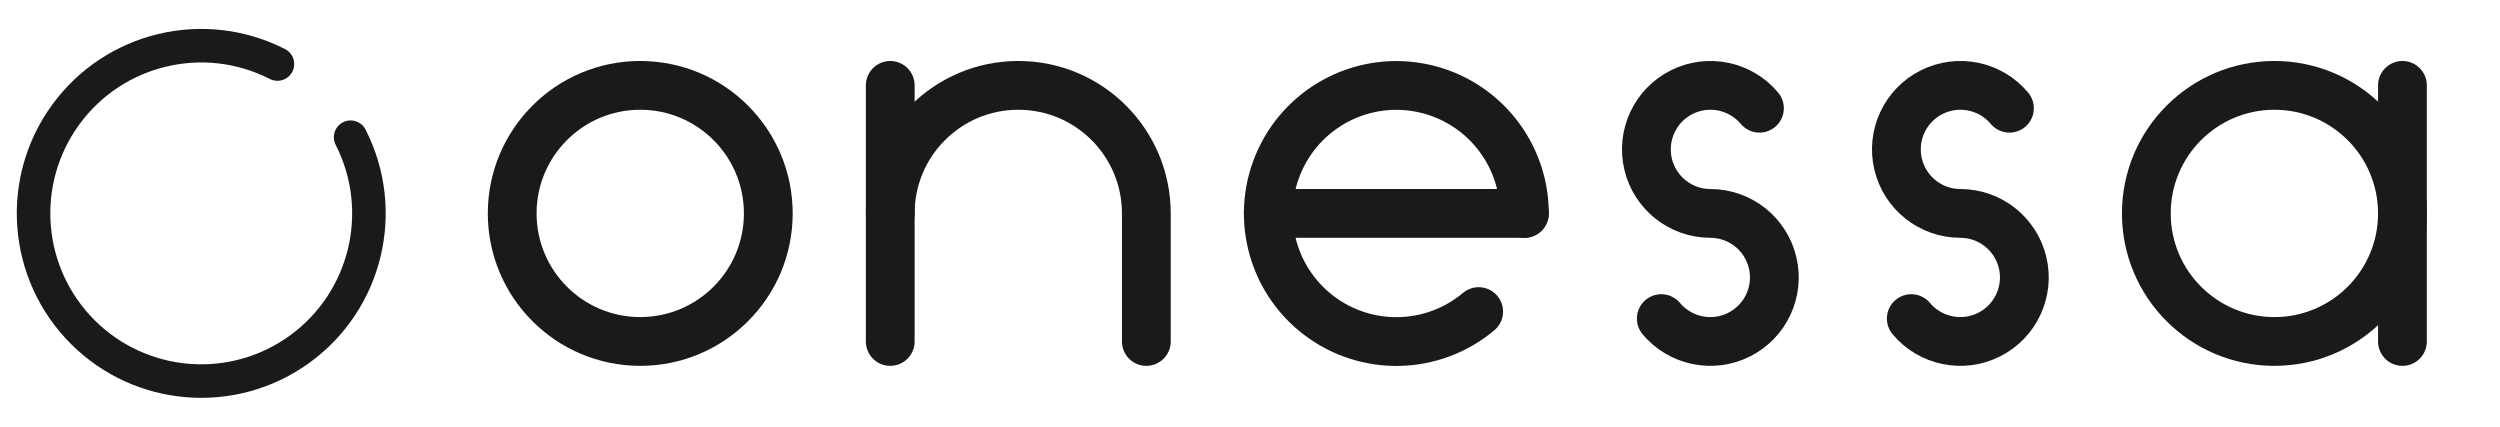
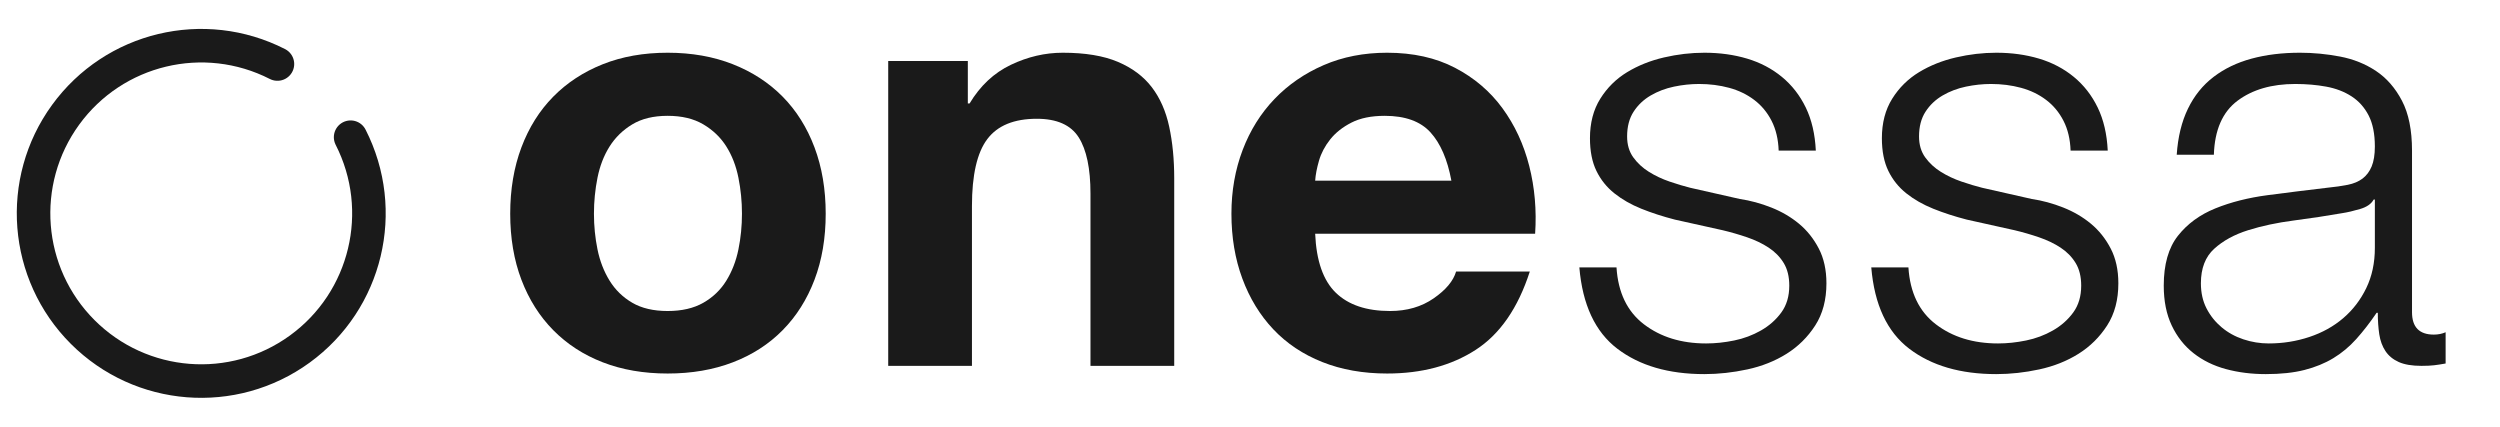
<svg xmlns="http://www.w3.org/2000/svg" viewBox="0 0 820 140" width="820" height="140">
  <path d="M91 21 A55 55 0 1 0 115 45" fill="none" stroke="#1A1A1A" stroke-width="11" stroke-linecap="round" />
-   <g transform="translate(160 20)" fill="none" stroke="#1A1A1A" stroke-width="16" stroke-linecap="round">
-     <circle cx="50" cy="50" r="42" />
-     <path d="M132 8 L132 92" />
-     <path d="M132 50 A42 42 0 0 1 216 50 L216 92" />
-     <path d="M256 50 L340 50" />
-     <path d="M340 50 A42 42 0 1 0 325 82.2" />
-     <path d="M417.1 15.5 A21 21 0 1 0 401 50 A21 21 0 1 1 384.9 84.5" />
-     <path d="M499.1 15.5 A21 21 0 1 0 483 50 A21 21 0 1 1 466.9 84.5" />
-     <circle cx="586" cy="50" r="42" />
-     <path d="M628 8 L628 92" />
+   <g transform="translate(160 20)" fill="#1A1A1A">
+     <path transform="translate(0.00 100) scale(0.19342 -0.19342)" d="M180 258Q180 289 186.0 319.0Q192 349 206.5 372.0Q221 395 245.0 409.5Q269 424 305 424Q341 424 365.5 409.5Q390 395 404.5 372.0Q419 349 425.0 319.0Q431 289 431 258Q431 227 425.0 197.5Q419 168 404.5 144.5Q390 121 365.5 107.0Q341 93 305 93Q269 93 245.0 107.0Q221 121 206.5 144.5Q192 168 186.0 197.5Q180 227 180 258ZM38 258Q38 196 57.0 146.0Q76 96 111.0 60.5Q146 25 195.0 6.0Q244 -13 305 -13Q366 -13 415.5 6.0Q465 25 500.0 60.5Q535 96 554.0 146.0Q573 196 573 258Q573 320 554.0 370.5Q535 421 500.0 456.5Q465 492 415.5 511.5Q366 531 305 531Q244 531 195.0 511.5Q146 492 111.0 456.5Q76 421 57.0 370.5Q38 320 38 258Z" />
+     <path transform="translate(120.89 100) scale(0.19342 -0.19342)" d="M54 517V0H196V271Q196 350 222.0 384.5Q248 419 306 419Q357 419 377.0 387.5Q397 356 397 292V0H539V318Q539 366 530.5 405.5Q522 445 501.0 472.5Q480 500 443.5 515.5Q407 531 350 531Q305 531 262.0 510.5Q219 490 192 445H189V517Z" />
+     <path transform="translate(238.30 100) scale(0.19342 -0.19342)" d="M402 314H171Q172 329 177.5 348.0Q183 367 196.5 384.0Q210 401 232.5 412.5Q255 424 289 424Q341 424 366.5 396.0Q392 368 402 314ZM171 224H544Q548 284 534.0 339.0Q520 394 488.5 437.0Q457 480 408.0 505.5Q359 531 293 531Q234 531 185.5 510.0Q137 489 102.0 452.5Q67 416 48.0 366.0Q29 316 29 258Q29 198 47.5 148.0Q66 98 100.0 62.0Q134 26 183.0 6.5Q232 -13 293 -13Q381 -13 443.0 27.0Q505 67 535 160H410Q403 136 372.0 114.5Q341 93 298 93Q238 93 206.0 124.0Q174 155 171 224Z" />
+     <path transform="translate(352.03 100) scale(0.19342 -0.19342)" d="M369 365H432Q430 407 415.0 438.0Q400 469 374.5 490.0Q349 511 315.5 521.0Q282 531 243 531Q209 531 174.5 523.0Q140 515 112.0 498.0Q84 481 66.5 453.0Q49 425 49 386Q49 353 60.0 330.5Q71 308 90.5 292.5Q110 277 136.0 266.5Q162 256 193 248L274 230Q295 225 315.5 218.0Q336 211 352.0 200.5Q368 190 377.5 174.5Q387 159 387 136Q387 109 373.5 90.5Q360 72 339.0 60.0Q318 48 293.5 43.0Q269 38 246 38Q183 38 140.5 70.5Q98 103 94 167H31Q39 72 95.5 29.0Q152 -14 243 -14Q279 -14 316.0 -6.0Q353 2 382.5 20.5Q412 39 431.0 68.5Q450 98 450 140Q450 174 437.0 199.0Q424 224 403.5 241.0Q383 258 356.5 268.5Q330 279 303 283L219 302Q203 306 184.0 312.5Q165 319 149.0 329.0Q133 339 122.5 353.5Q112 368 112 389Q112 414 123.0 431.0Q134 448 152.0 458.5Q170 469 191.5 473.5Q213 478 234 478Q261 478 285.0 471.5Q309 465 327.5 451.0Q346 437 357.0 415.5Q368 394 369 365Z" />
+     <path transform="translate(447.78 100) scale(0.19342 -0.19342)" d="M369 365H432Q430 407 415.0 438.0Q400 469 374.5 490.0Q349 511 315.5 521.0Q282 531 243 531Q209 531 174.5 523.0Q140 515 112.0 498.0Q84 481 66.5 453.0Q49 425 49 386Q49 353 60.0 330.5Q71 308 90.5 292.5Q110 277 136.0 266.5Q162 256 193 248L274 230Q295 225 315.5 218.0Q336 211 352.0 200.5Q368 190 377.5 174.5Q387 159 387 136Q387 109 373.5 90.5Q360 72 339.0 60.0Q318 48 293.5 43.0Q269 38 246 38Q183 38 140.5 70.5Q98 103 94 167H31Q39 72 95.5 29.0Q152 -14 243 -14Q279 -14 316.0 -6.0Q353 2 382.5 20.5Q412 39 431.0 68.5Q450 98 450 140Q450 174 437.0 199.0Q424 224 403.5 241.0Q383 258 356.5 268.5Q330 279 303 283L219 302Q203 306 184.0 312.5Q165 319 149.0 329.0Q133 339 122.5 353.5Q112 368 112 389Q112 414 123.0 431.0Q134 448 152.0 458.5Q170 469 191.5 473.5Q213 478 234 478Q261 478 285.0 471.5Q309 465 327.5 451.0Q346 437 357.0 415.5Q368 394 369 365Z" />
+     <path transform="translate(543.52 100) scale(0.19342 -0.19342)" d="M54 358H117Q119 421 157.0 449.5Q195 478 255 478Q283 478 307.5 473.5Q332 469 350.5 457.0Q369 445 379.5 424.5Q390 404 390 372Q390 351 384.5 338.0Q379 325 369.0 317.5Q359 310 344.0 307.0Q329 304 309 302Q258 296 208.5 289.5Q159 283 119.5 267.0Q80 251 56.0 220.5Q32 190 32 136Q32 97 45.5 68.5Q59 40 82.5 21.5Q106 3 137.5 -5.5Q169 -14 205 -14Q243 -14 270.5 -7.0Q298 0 319.5 13.0Q341 26 358.5 45.5Q376 65 393 90H395Q395 70 397.5 53.5Q400 37 408.0 25.0Q416 13 430.5 6.5Q445 0 469 0Q482 0 490.5 1.0Q499 2 510 4V57Q501 53 490 53Q453 53 453 91V365Q453 417 436.0 449.5Q419 482 392.0 500.0Q365 518 331.0 524.5Q297 531 263 531Q218 531 181.0 521.0Q144 511 116.5 490.0Q89 469 73.0 436.0Q57 403 54 358ZM390 282V200Q390 162 375.5 132.0Q361 102 336.5 81.0Q312 60 279.0 49.0Q246 38 210 38Q188 38 167.0 45.0Q146 52 130.0 65.5Q114 79 104.5 97.5Q95 116 95 140Q95 178 117.5 198.5Q140 219 175.0 230.0Q210 241 252.5 246.5Q295 252 335 259Q348 261 365.0 266.0Q382 271 388 282Z" />
  </g>
</svg>
